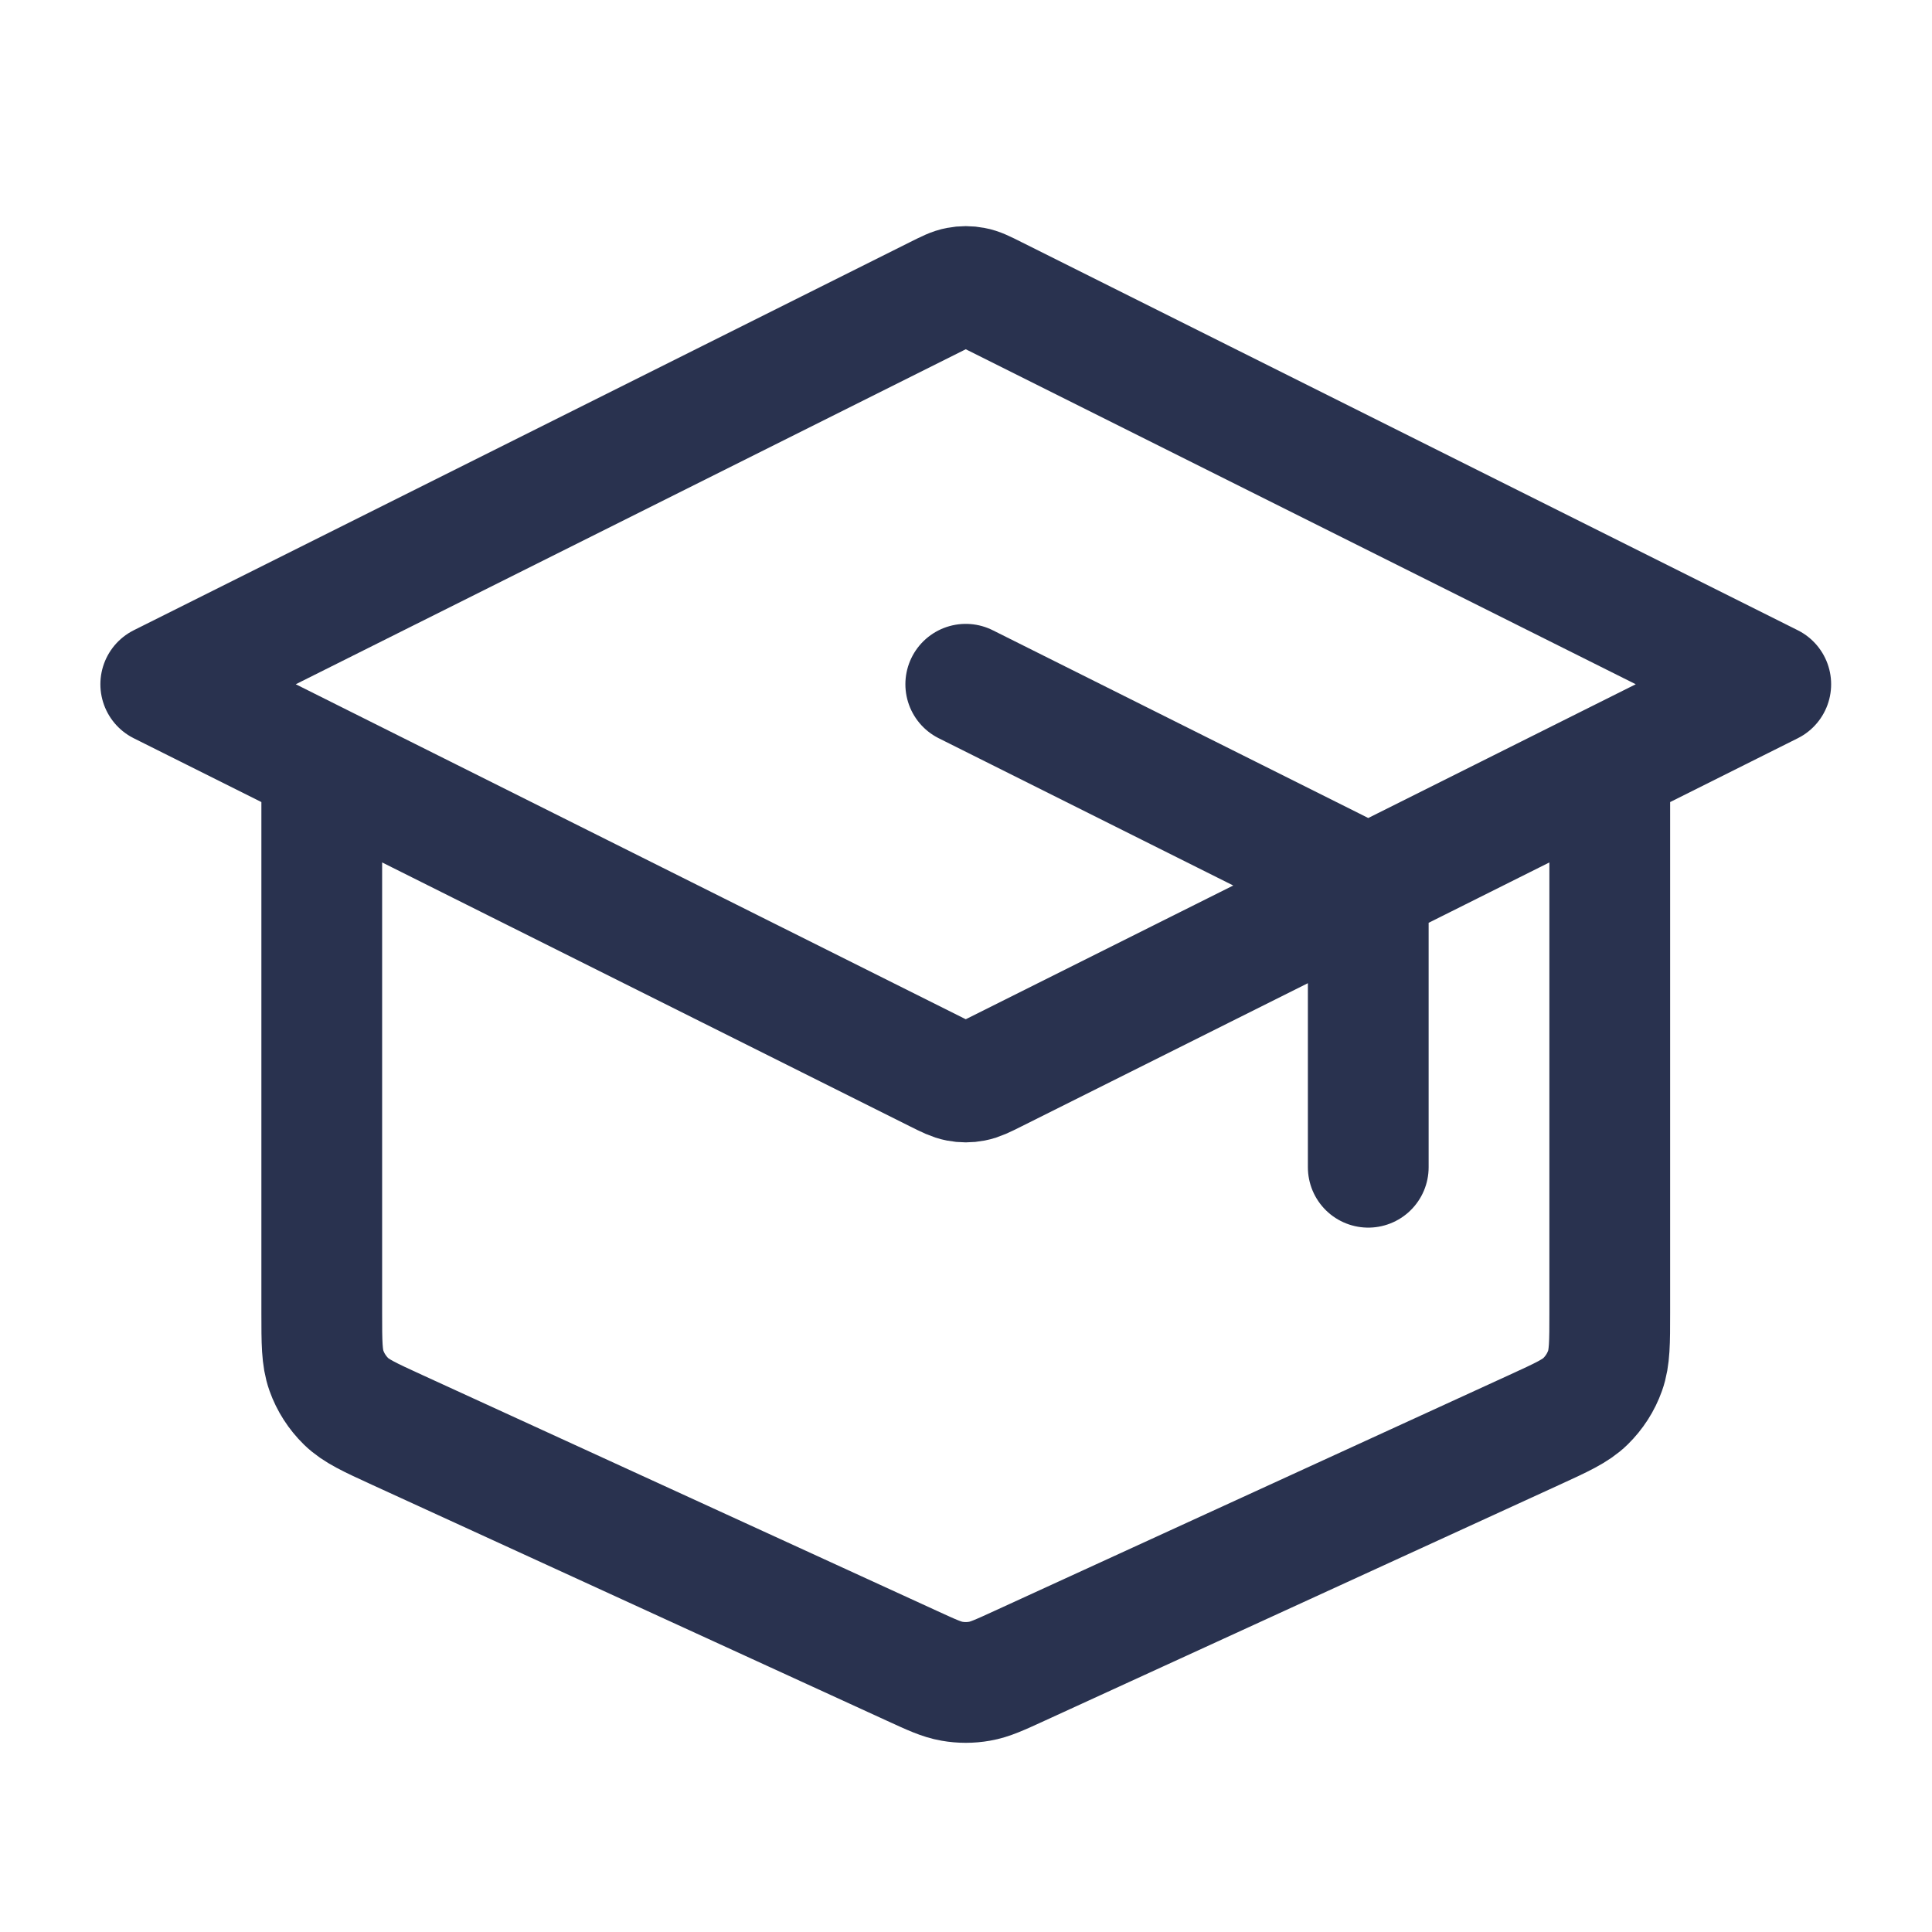
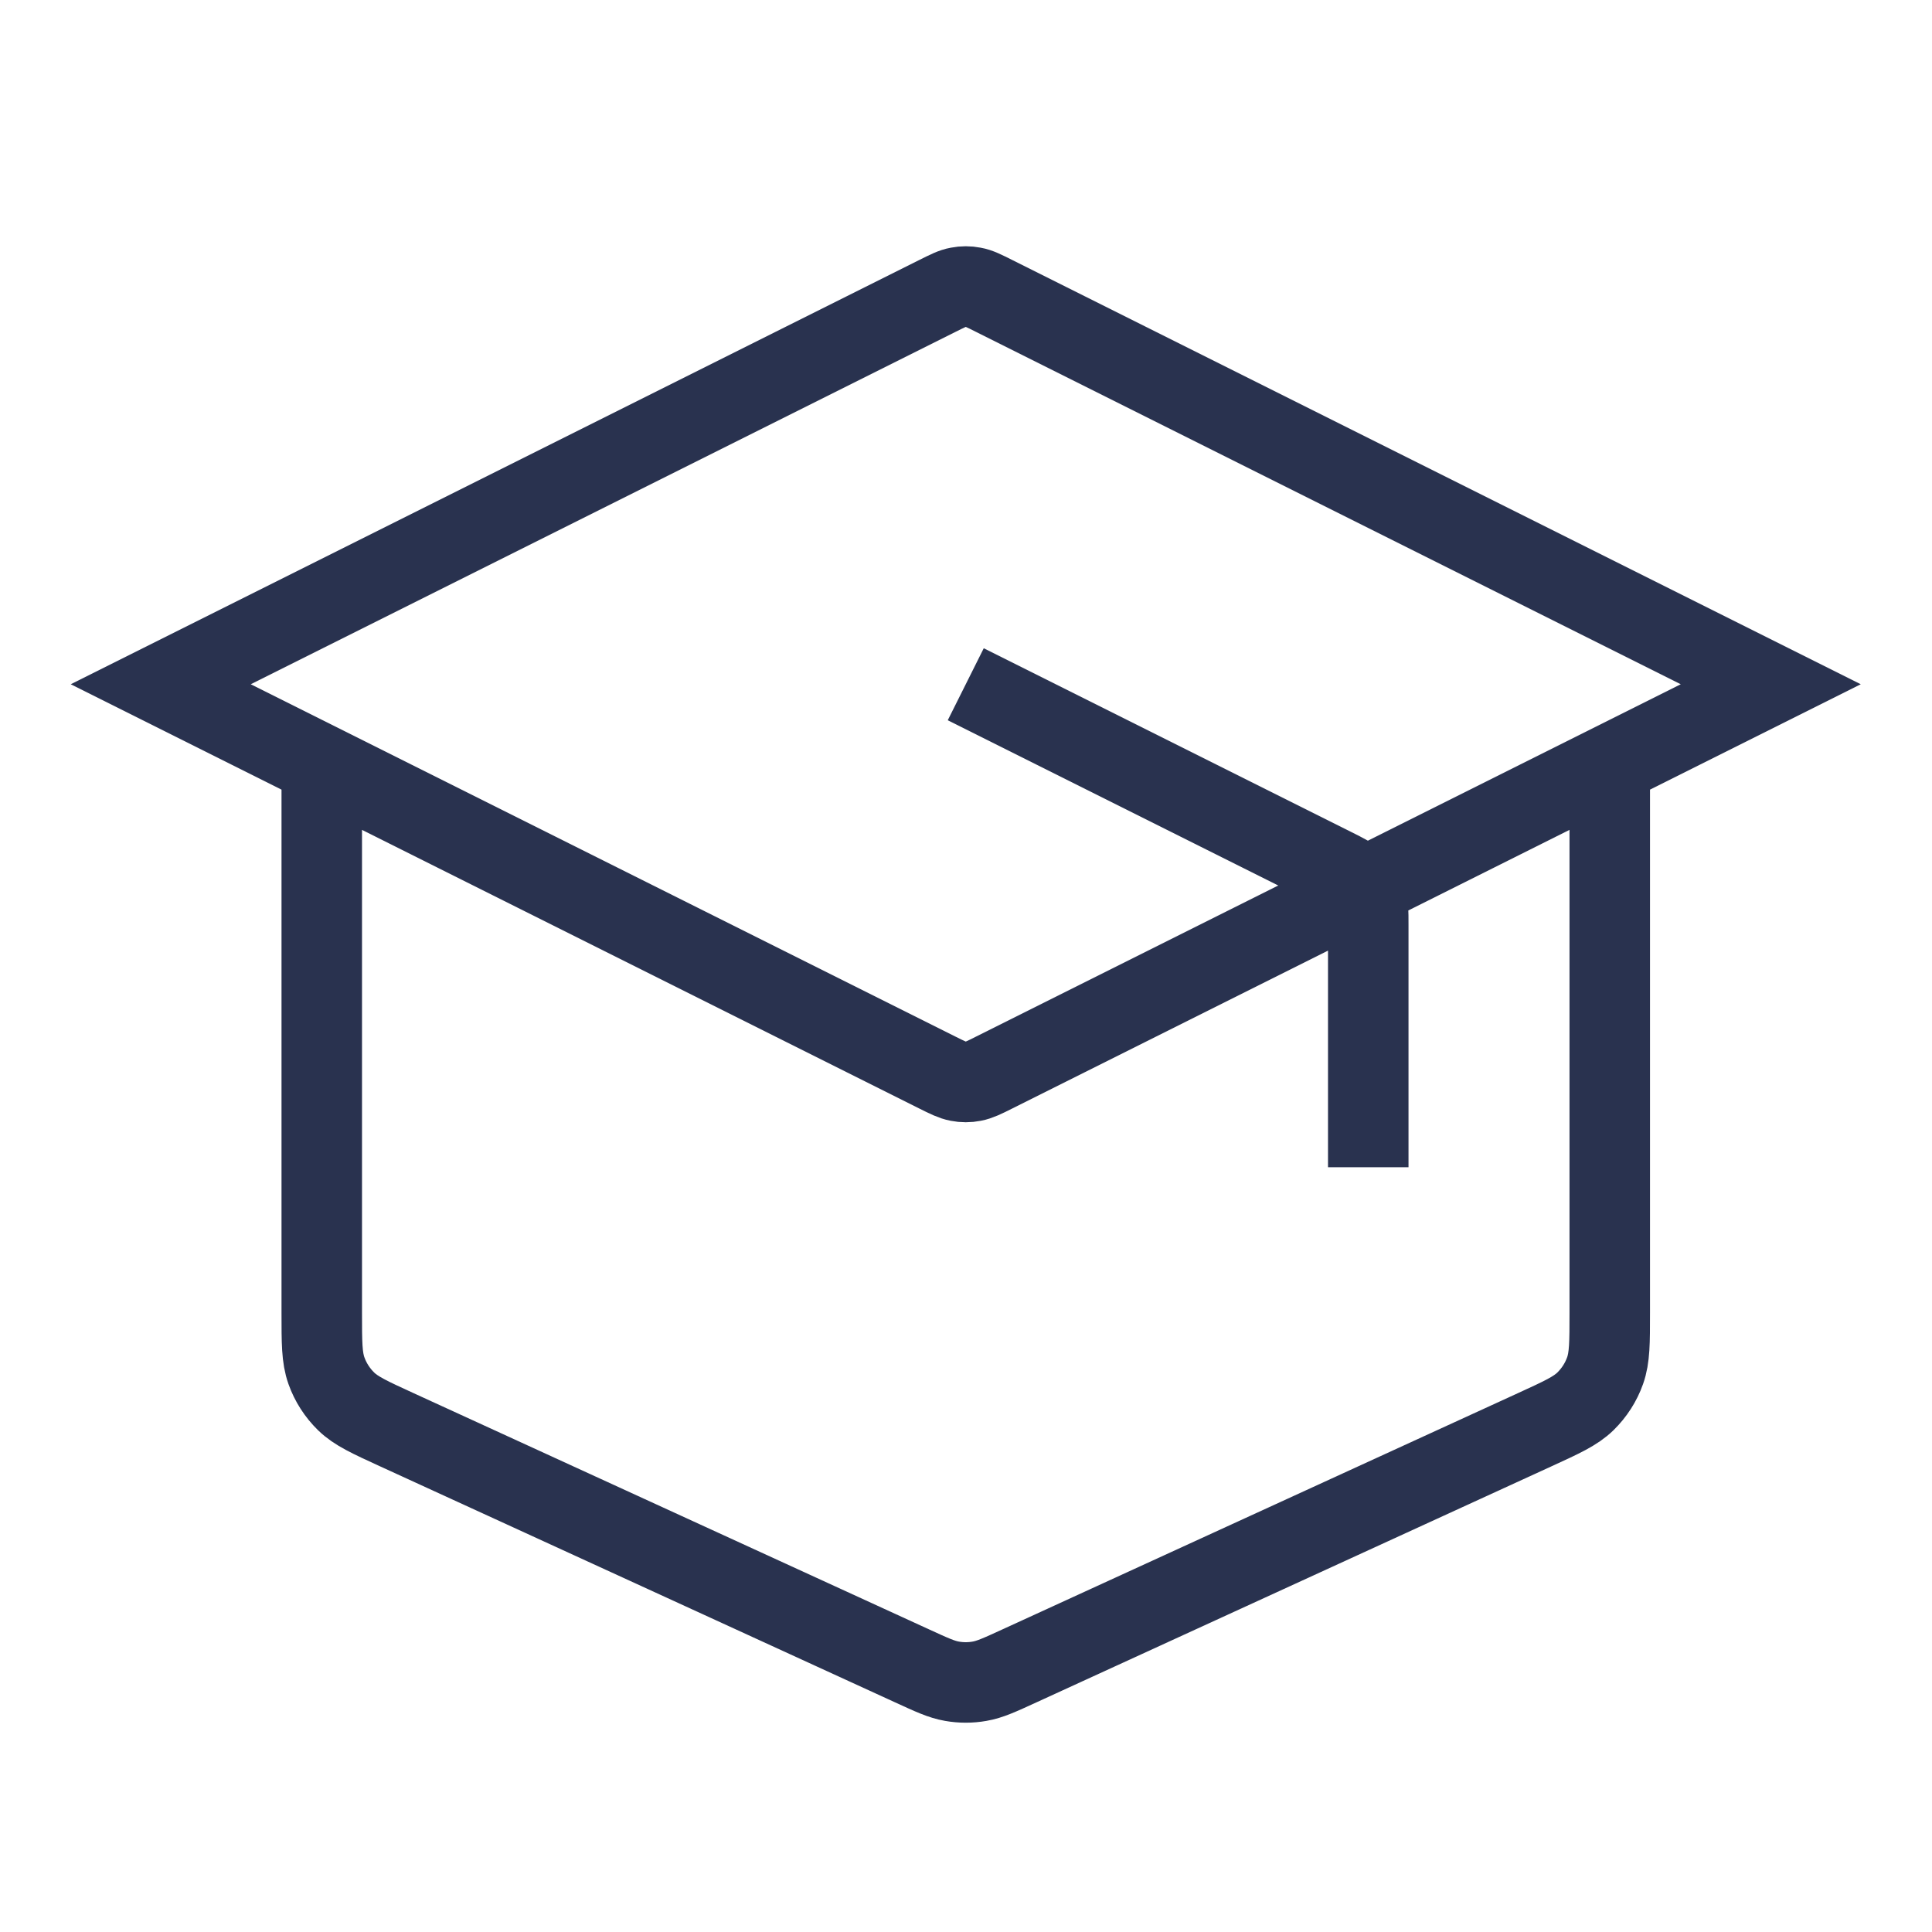
<svg xmlns="http://www.w3.org/2000/svg" width="24" height="24" viewBox="0 0 24 24" fill="none">
-   <path d="M16.997 14.5V11.494C16.997 11.315 16.997 11.225 16.97 11.146C16.946 11.076 16.906 11.012 16.854 10.959C16.796 10.899 16.715 10.859 16.555 10.779L11.997 8.5M3.997 9.5V16.307C3.997 16.678 3.997 16.864 4.055 17.027C4.106 17.171 4.19 17.301 4.299 17.408C4.423 17.529 4.592 17.606 4.93 17.761L11.33 20.694C11.576 20.807 11.698 20.863 11.826 20.885C11.939 20.905 12.055 20.905 12.168 20.885C12.296 20.863 12.418 20.807 12.664 20.694L19.064 17.761C19.402 17.606 19.571 17.529 19.695 17.408C19.804 17.301 19.888 17.171 19.939 17.027C19.997 16.864 19.997 16.678 19.997 16.307V9.5M1.997 8.5L11.639 3.679C11.771 3.613 11.836 3.58 11.905 3.568C11.966 3.556 12.028 3.556 12.089 3.568C12.158 3.58 12.224 3.613 12.355 3.679L21.997 8.5L12.355 13.321C12.224 13.387 12.158 13.419 12.089 13.432C12.028 13.444 11.966 13.444 11.905 13.432C11.836 13.419 11.771 13.387 11.639 13.321L1.997 8.5Z" stroke="#29324F" stroke-width="1.5" stroke-linecap="round" stroke-linejoin="round" />
+   <path d="M16.997 14.5V11.494C16.997 11.315 16.997 11.225 16.97 11.146C16.946 11.076 16.906 11.012 16.854 10.959C16.796 10.899 16.715 10.859 16.555 10.779L11.997 8.5M3.997 9.5V16.307C3.997 16.678 3.997 16.864 4.055 17.027C4.106 17.171 4.19 17.301 4.299 17.408C4.423 17.529 4.592 17.606 4.93 17.761L11.33 20.694C11.576 20.807 11.698 20.863 11.826 20.885C11.939 20.905 12.055 20.905 12.168 20.885C12.296 20.863 12.418 20.807 12.664 20.694L19.064 17.761C19.402 17.606 19.571 17.529 19.695 17.408C19.804 17.301 19.888 17.171 19.939 17.027C19.997 16.864 19.997 16.678 19.997 16.307V9.5M1.997 8.5L11.639 3.679C11.771 3.613 11.836 3.58 11.905 3.568C11.966 3.556 12.028 3.556 12.089 3.568C12.158 3.58 12.224 3.613 12.355 3.679L21.997 8.5L12.355 13.321C12.224 13.387 12.158 13.419 12.089 13.432C12.028 13.444 11.966 13.444 11.905 13.432C11.836 13.419 11.771 13.387 11.639 13.321L1.997 8.5Z" stroke="#29324F" strokeWidth="1.5" strokeLinecap="round" strokeLinejoin="round" />
</svg>
